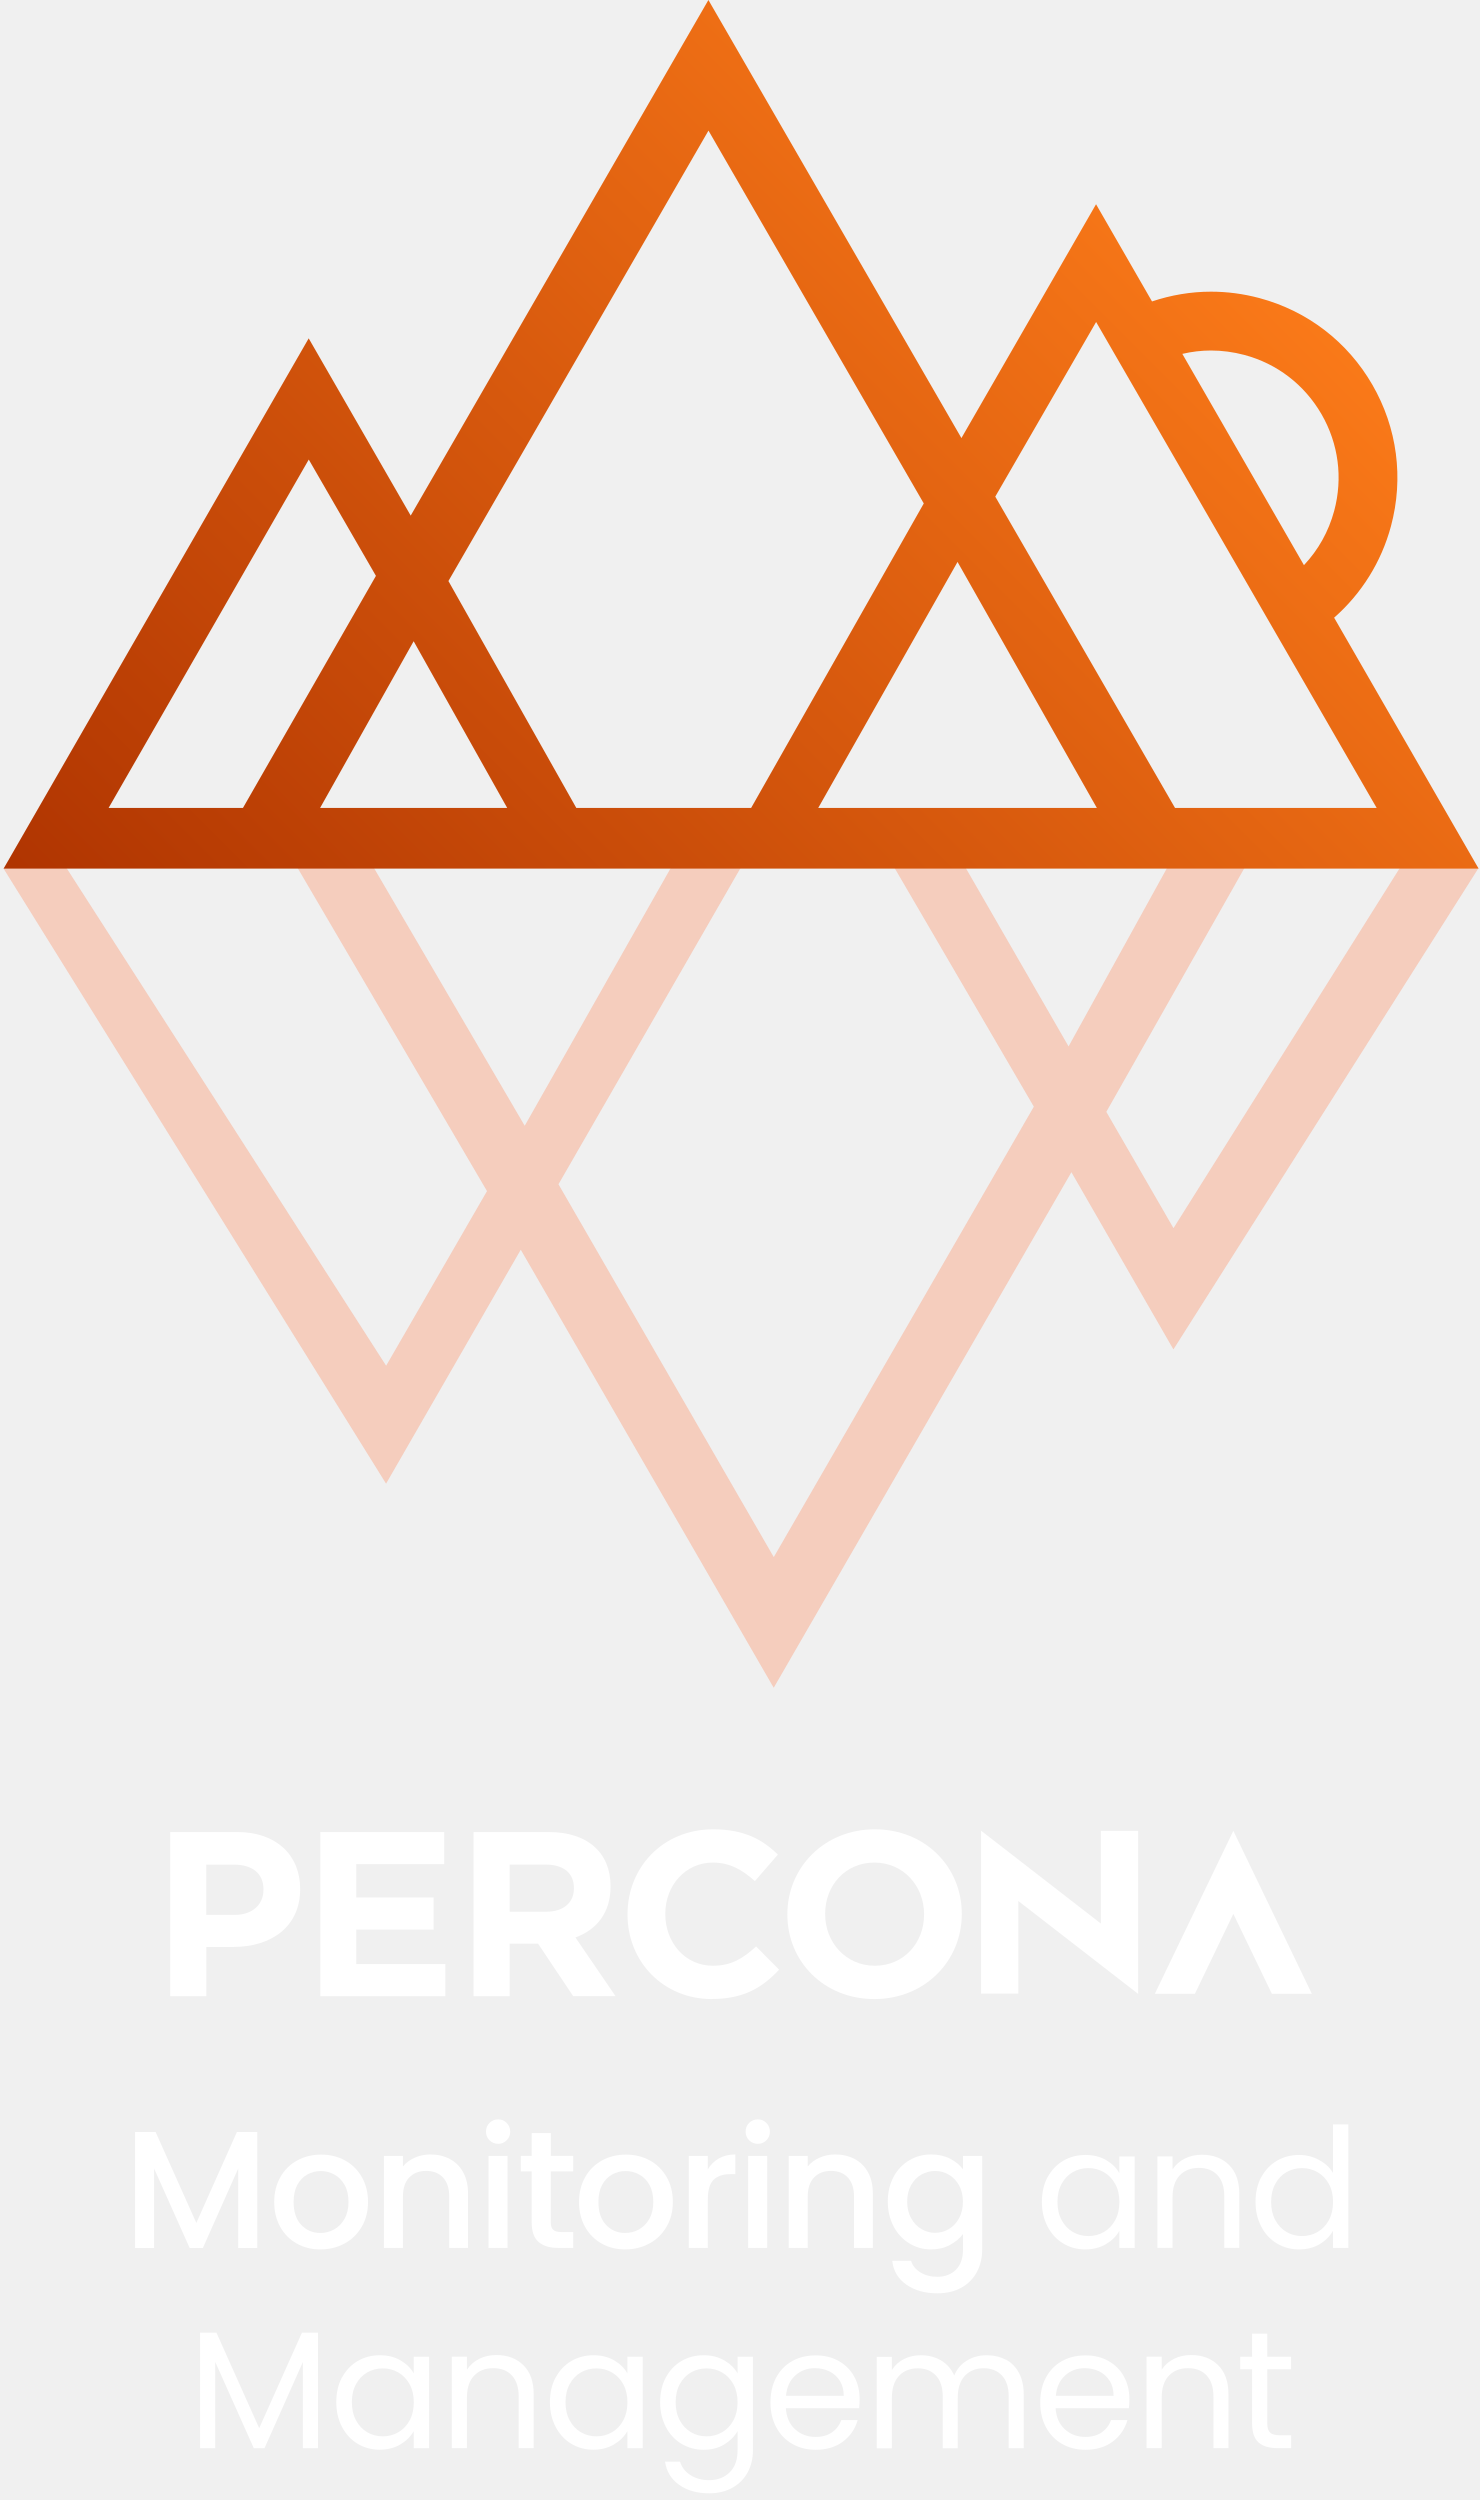
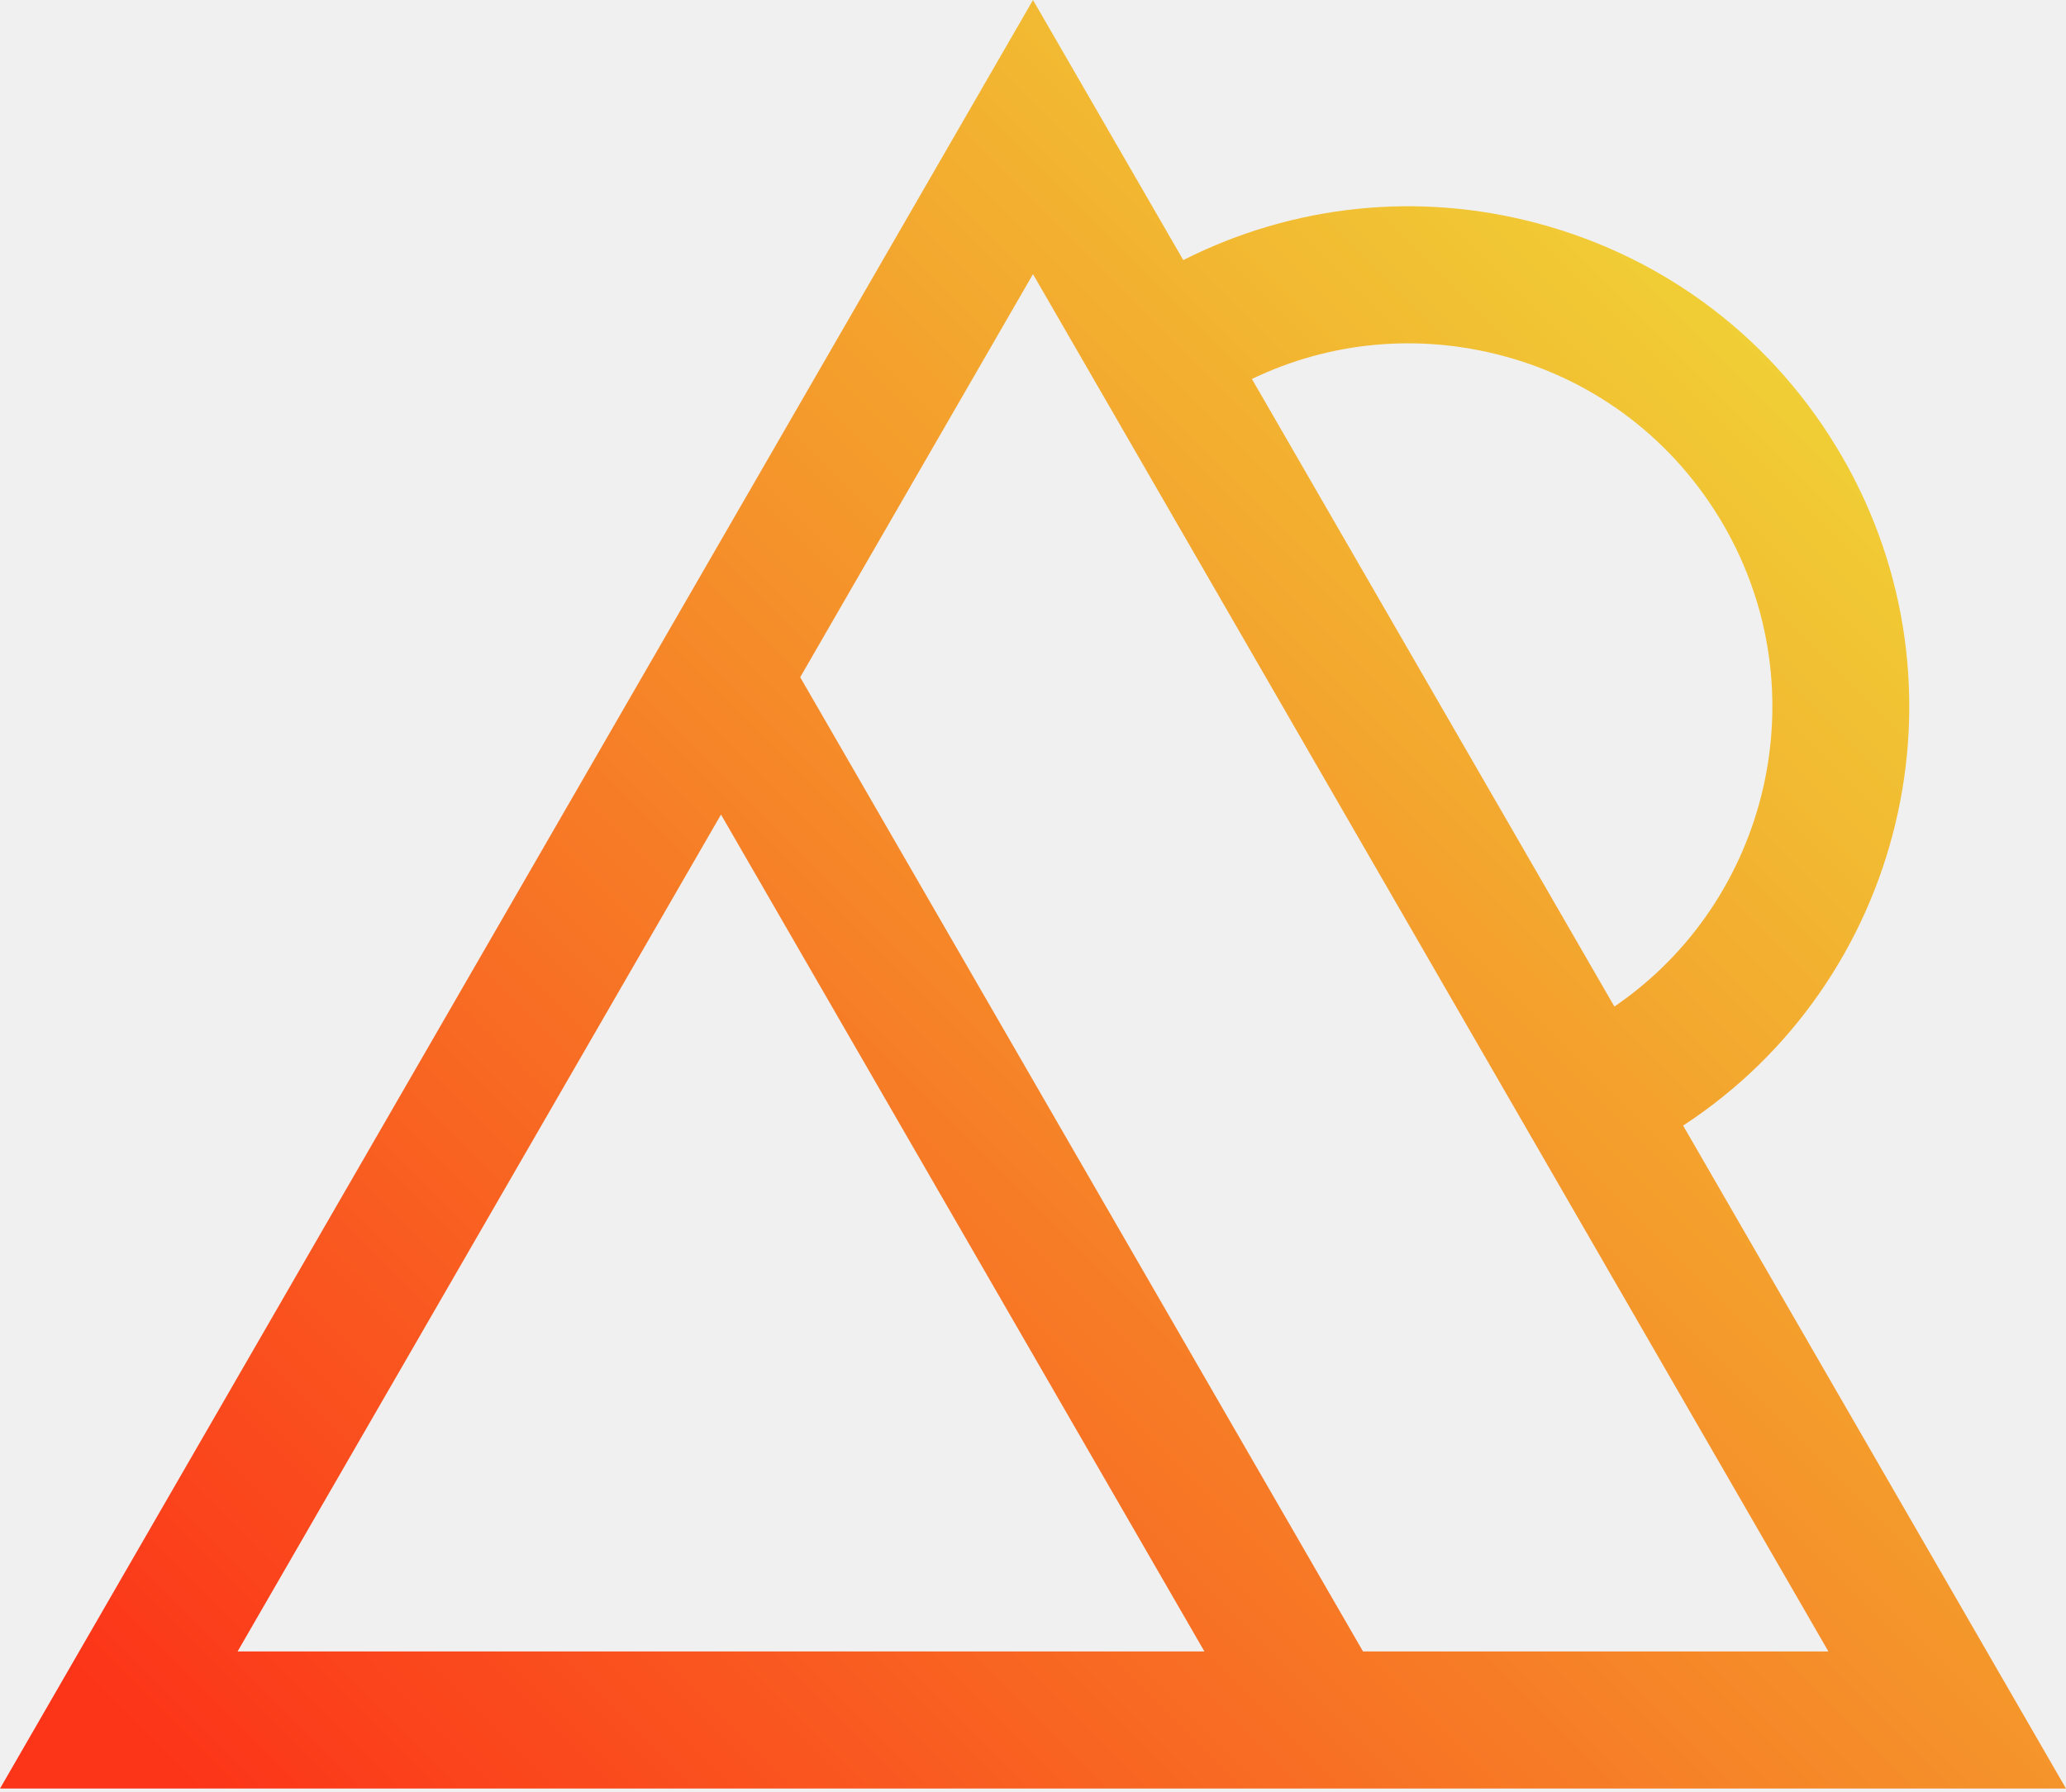
- <svg xmlns="http://www.w3.org/2000/svg" width="206" height="348" viewBox="0 0 206 348" fill="none">
-   <path d="M35.81 296.77V312.92H33.16V301.86L28.24 312.92H26.4L21.45 301.86V312.92H18.8V296.77H21.66L27.33 309.43L32.98 296.77H35.81Z" fill="white" />
-   <path d="M41.31 312.3C40.33 311.75 39.57 310.98 39.01 309.98C38.45 308.98 38.17 307.82 38.17 306.51C38.17 305.2 38.46 304.06 39.03 303.05C39.6 302.04 40.39 301.27 41.38 300.73C42.37 300.19 43.48 299.92 44.7 299.92C45.92 299.92 47.03 300.19 48.02 300.73C49.01 301.27 49.79 302.05 50.37 303.05C50.94 304.06 51.23 305.21 51.23 306.51C51.23 307.81 50.94 308.97 50.35 309.97C49.76 310.98 48.96 311.76 47.95 312.3C46.94 312.85 45.82 313.12 44.59 313.12C43.36 313.12 42.29 312.85 41.31 312.3ZM46.5 310.34C47.1 310.01 47.58 309.53 47.95 308.88C48.32 308.23 48.51 307.44 48.51 306.51C48.51 305.58 48.33 304.79 47.97 304.15C47.61 303.51 47.14 303.02 46.55 302.7C45.96 302.38 45.33 302.21 44.65 302.21C43.97 302.21 43.34 302.37 42.76 302.7C42.18 303.03 41.72 303.51 41.38 304.15C41.04 304.79 40.87 305.58 40.87 306.51C40.87 307.89 41.22 308.95 41.93 309.7C42.64 310.45 43.52 310.83 44.59 310.83C45.27 310.83 45.91 310.67 46.51 310.34H46.5Z" fill="white" />
-   <path d="M62.611 300.53C63.41 300.95 64.031 301.57 64.481 302.39C64.93 303.21 65.15 304.2 65.15 305.36V312.91H62.531V305.75C62.531 304.6 62.24 303.73 61.67 303.11C61.1 302.5 60.31 302.19 59.32 302.19C58.33 302.19 57.54 302.5 56.96 303.11C56.38 303.72 56.09 304.6 56.09 305.75V312.91H53.44V300.11H56.09V301.57C56.52 301.04 57.081 300.63 57.751 300.34C58.42 300.05 59.141 299.9 59.901 299.9C60.91 299.9 61.81 300.11 62.611 300.53Z" fill="white" />
-   <path d="M68.14 297.93C67.81 297.6 67.65 297.2 67.65 296.72C67.65 296.24 67.81 295.84 68.14 295.51C68.47 295.18 68.87 295.02 69.35 295.02C69.83 295.02 70.21 295.18 70.53 295.51C70.85 295.84 71.02 296.24 71.02 296.72C71.02 297.2 70.86 297.6 70.53 297.93C70.2 298.26 69.81 298.42 69.35 298.42C68.89 298.42 68.47 298.26 68.14 297.93ZM70.65 300.11V312.91H68V300.11H70.65Z" fill="white" />
-   <path d="M76.67 302.27V309.36C76.67 309.84 76.78 310.18 77.01 310.39C77.23 310.6 77.62 310.7 78.16 310.7H79.79V312.91H77.7C76.51 312.91 75.59 312.63 74.96 312.07C74.32 311.51 74.01 310.61 74.01 309.35V302.26H72.5V300.1H74.01V296.92H76.68V300.1H79.79V302.26H76.68L76.67 302.27Z" fill="white" />
-   <path d="M83.74 312.3C82.76 311.75 82 310.98 81.44 309.98C80.88 308.98 80.6 307.82 80.6 306.51C80.6 305.2 80.89 304.06 81.46 303.05C82.03 302.04 82.82 301.27 83.81 300.73C84.8 300.19 85.91 299.92 87.13 299.92C88.35 299.92 89.46 300.19 90.45 300.73C91.44 301.27 92.22 302.05 92.8 303.05C93.38 304.05 93.66 305.21 93.66 306.51C93.66 307.81 93.37 308.97 92.78 309.97C92.19 310.98 91.39 311.76 90.38 312.3C89.37 312.85 88.25 313.12 87.02 313.12C85.79 313.12 84.72 312.85 83.74 312.3ZM88.93 310.34C89.53 310.01 90.01 309.53 90.38 308.88C90.75 308.23 90.94 307.44 90.94 306.51C90.94 305.58 90.76 304.79 90.41 304.15C90.06 303.51 89.58 303.02 88.99 302.7C88.4 302.37 87.77 302.21 87.08 302.21C86.39 302.21 85.77 302.37 85.19 302.7C84.61 303.03 84.15 303.51 83.81 304.15C83.47 304.79 83.3 305.58 83.3 306.51C83.3 307.89 83.65 308.95 84.36 309.7C85.06 310.45 85.95 310.83 87.02 310.83C87.7 310.83 88.34 310.67 88.94 310.34H88.93Z" fill="white" />
-   <path d="M100.07 300.45C100.71 300.09 101.48 299.9 102.36 299.9V302.64H101.69C100.65 302.64 99.87 302.9 99.33 303.43C98.79 303.96 98.53 304.87 98.53 306.17V312.91H95.88V300.11H98.53V301.97C98.92 301.32 99.43 300.81 100.07 300.45Z" fill="white" />
-   <path d="M104.28 297.93C103.95 297.6 103.79 297.2 103.79 296.72C103.79 296.24 103.95 295.84 104.28 295.51C104.61 295.18 105.01 295.02 105.49 295.02C105.97 295.02 106.35 295.18 106.68 295.51C107.01 295.84 107.17 296.24 107.17 296.72C107.17 297.2 107.01 297.6 106.68 297.93C106.35 298.26 105.96 298.42 105.49 298.42C105.02 298.42 104.61 298.26 104.28 297.93ZM106.79 300.11V312.91H104.14V300.11H106.79Z" fill="white" />
-   <path d="M118.96 300.53C119.76 300.95 120.38 301.57 120.83 302.39C121.28 303.21 121.5 304.2 121.5 305.36V312.91H118.88V305.75C118.88 304.6 118.59 303.73 118.02 303.11C117.45 302.5 116.67 302.19 115.67 302.19C114.67 302.19 113.89 302.5 113.31 303.11C112.73 303.72 112.44 304.6 112.44 305.75V312.91H109.79V300.11H112.44V301.57C112.87 301.04 113.43 300.63 114.1 300.34C114.77 300.05 115.49 299.9 116.25 299.9C117.26 299.9 118.16 300.11 118.96 300.53Z" fill="white" />
-   <path d="M132.25 300.49C133.02 300.89 133.62 301.38 134.05 301.97V300.11H136.72V313.12C136.72 314.3 136.47 315.35 135.98 316.27C135.48 317.19 134.77 317.92 133.83 318.44C132.89 318.97 131.77 319.23 130.47 319.23C128.74 319.23 127.3 318.82 126.15 318.01C125 317.2 124.35 316.09 124.2 314.7H126.82C127.02 315.37 127.45 315.9 128.11 316.31C128.77 316.72 129.55 316.93 130.47 316.93C131.54 316.93 132.4 316.6 133.06 315.95C133.72 315.3 134.05 314.35 134.05 313.12V310.98C133.6 311.58 132.99 312.09 132.23 312.5C131.47 312.91 130.59 313.12 129.62 313.12C128.5 313.12 127.49 312.84 126.56 312.27C125.64 311.7 124.91 310.91 124.38 309.9C123.85 308.89 123.58 307.74 123.58 306.45C123.58 305.16 123.85 304.03 124.38 303.03C124.91 302.03 125.64 301.27 126.56 300.72C127.48 300.17 128.5 299.9 129.62 299.9C130.61 299.9 131.49 300.1 132.26 300.49H132.25ZM133.5 304.2C133.14 303.55 132.66 303.05 132.07 302.71C131.48 302.37 130.85 302.2 130.17 302.2C129.49 302.2 128.85 302.37 128.26 302.7C127.67 303.03 127.19 303.52 126.83 304.16C126.47 304.8 126.28 305.57 126.28 306.45C126.28 307.33 126.46 308.11 126.83 308.77C127.19 309.44 127.67 309.94 128.27 310.29C128.87 310.64 129.5 310.81 130.16 310.81C130.82 310.81 131.48 310.64 132.06 310.3C132.65 309.96 133.13 309.46 133.49 308.8C133.85 308.14 134.04 307.37 134.04 306.49C134.04 305.61 133.86 304.84 133.49 304.19L133.5 304.2Z" fill="white" />
-   <path d="M145.83 303.07C146.36 302.09 147.08 301.32 148 300.78C148.92 300.24 149.95 299.97 151.08 299.97C152.21 299.97 153.16 300.21 153.98 300.69C154.8 301.17 155.41 301.77 155.81 302.5V300.18H157.95V312.91H155.81V310.54C155.39 311.28 154.77 311.9 153.94 312.39C153.11 312.88 152.15 313.12 151.05 313.12C149.95 313.12 148.9 312.84 147.98 312.28C147.06 311.72 146.35 310.94 145.82 309.93C145.29 308.92 145.03 307.78 145.03 306.49C145.03 305.2 145.29 304.05 145.82 303.06L145.83 303.07ZM155.24 304.01C154.85 303.3 154.33 302.75 153.67 302.37C153.01 301.99 152.29 301.8 151.5 301.8C150.71 301.8 149.99 301.99 149.34 302.36C148.69 302.73 148.17 303.27 147.78 303.99C147.39 304.7 147.2 305.54 147.2 306.5C147.2 307.46 147.39 308.32 147.78 309.04C148.17 309.76 148.69 310.31 149.34 310.69C149.99 311.07 150.71 311.26 151.5 311.26C152.29 311.26 153.01 311.07 153.67 310.69C154.33 310.31 154.85 309.76 155.24 309.04C155.63 308.32 155.82 307.48 155.82 306.52C155.82 305.56 155.63 304.72 155.24 304.01Z" fill="white" />
-   <path d="M171.07 301.35C172.03 302.29 172.51 303.64 172.51 305.4V312.9H170.42V305.7C170.42 304.43 170.1 303.46 169.47 302.78C168.84 302.1 167.97 301.77 166.87 301.77C165.77 301.77 164.87 302.12 164.21 302.82C163.55 303.52 163.22 304.53 163.22 305.86V312.9H161.11V300.17H163.22V301.98C163.64 301.33 164.21 300.83 164.93 300.47C165.65 300.11 166.44 299.94 167.31 299.94C168.86 299.94 170.11 300.41 171.07 301.35Z" fill="white" />
-   <path d="M175.57 303.07C176.1 302.09 176.82 301.32 177.74 300.78C178.66 300.24 179.7 299.97 180.84 299.97C181.83 299.97 182.75 300.2 183.6 300.66C184.45 301.12 185.101 301.72 185.551 302.46V295.72H187.69V312.91H185.551V310.52C185.131 311.28 184.51 311.9 183.69 312.39C182.87 312.88 181.911 313.12 180.811 313.12C179.711 313.12 178.65 312.84 177.73 312.28C176.81 311.72 176.081 310.94 175.561 309.93C175.031 308.92 174.771 307.78 174.771 306.49C174.771 305.2 175.031 304.05 175.561 303.06L175.57 303.07ZM184.98 304.01C184.59 303.3 184.071 302.75 183.411 302.37C182.751 301.99 182.03 301.8 181.24 301.8C180.45 301.8 179.73 301.99 179.08 302.36C178.43 302.73 177.911 303.27 177.521 303.99C177.131 304.7 176.94 305.54 176.94 306.5C176.94 307.46 177.131 308.32 177.521 309.04C177.911 309.76 178.43 310.31 179.08 310.69C179.73 311.07 180.45 311.26 181.24 311.26C182.03 311.26 182.751 311.07 183.411 310.69C184.071 310.31 184.59 309.76 184.98 309.04C185.37 308.32 185.561 307.48 185.561 306.52C185.561 305.56 185.37 304.72 184.98 304.01Z" fill="white" />
-   <path d="M44.27 324.71V340.79H42.16V328.8L36.82 340.79H35.33L29.96 328.78V340.79H27.85V324.71H30.13L36.08 338L42.03 324.71H44.28H44.27Z" fill="white" />
-   <path d="M47.611 330.95C48.141 329.97 48.861 329.2 49.781 328.66C50.7 328.12 51.73 327.85 52.861 327.85C53.99 327.85 54.941 328.09 55.761 328.57C56.581 329.05 57.191 329.65 57.59 330.38V328.06H59.73V340.79H57.59V338.42C57.17 339.16 56.55 339.78 55.721 340.27C54.891 340.76 53.93 341 52.83 341C51.73 341 50.681 340.72 49.761 340.16C48.84 339.6 48.13 338.82 47.6 337.81C47.071 336.8 46.81 335.66 46.81 334.37C46.81 333.08 47.071 331.93 47.6 330.94L47.611 330.95ZM57.02 331.89C56.63 331.18 56.11 330.63 55.45 330.25C54.79 329.87 54.071 329.68 53.281 329.68C52.49 329.68 51.77 329.87 51.12 330.24C50.471 330.61 49.95 331.15 49.56 331.87C49.17 332.58 48.98 333.42 48.98 334.38C48.98 335.34 49.17 336.2 49.56 336.92C49.95 337.64 50.471 338.19 51.12 338.57C51.77 338.95 52.49 339.14 53.281 339.14C54.071 339.14 54.79 338.95 55.45 338.57C56.11 338.19 56.63 337.64 57.02 336.92C57.41 336.2 57.6 335.36 57.6 334.4C57.6 333.44 57.41 332.6 57.02 331.89Z" fill="white" />
-   <path d="M72.85 329.23C73.81 330.17 74.29 331.52 74.29 333.28V340.78H72.2V333.58C72.2 332.31 71.88 331.34 71.25 330.66C70.62 329.98 69.75 329.65 68.65 329.65C67.55 329.65 66.65 330 65.99 330.7C65.33 331.4 65 332.41 65 333.74V340.78H62.89V328.05H65V329.86C65.42 329.21 65.99 328.71 66.71 328.35C67.43 327.99 68.22 327.82 69.09 327.82C70.64 327.82 71.89 328.29 72.85 329.23Z" fill="white" />
-   <path d="M77.35 330.95C77.88 329.97 78.6 329.2 79.52 328.66C80.44 328.12 81.47 327.85 82.6 327.85C83.73 327.85 84.68 328.09 85.5 328.57C86.32 329.05 86.93 329.65 87.33 330.38V328.06H89.47V340.79H87.33V338.42C86.91 339.16 86.29 339.78 85.46 340.27C84.63 340.76 83.67 341 82.57 341C81.47 341 80.42 340.72 79.5 340.16C78.58 339.6 77.87 338.82 77.34 337.81C76.81 336.8 76.55 335.66 76.55 334.37C76.55 333.08 76.81 331.93 77.34 330.94L77.35 330.95ZM86.76 331.89C86.37 331.18 85.85 330.63 85.19 330.25C84.53 329.87 83.81 329.68 83.02 329.68C82.23 329.68 81.51 329.87 80.86 330.24C80.21 330.61 79.69 331.15 79.3 331.87C78.91 332.58 78.72 333.42 78.72 334.38C78.72 335.34 78.91 336.2 79.3 336.92C79.69 337.64 80.21 338.19 80.86 338.57C81.51 338.95 82.23 339.14 83.02 339.14C83.81 339.14 84.53 338.95 85.19 338.57C85.85 338.19 86.37 337.64 86.76 336.92C87.15 336.2 87.34 335.36 87.34 334.4C87.34 333.44 87.15 332.6 86.76 331.89Z" fill="white" />
-   <path d="M100.82 328.57C101.65 329.05 102.26 329.65 102.67 330.38V328.06H104.81V341.07C104.81 342.23 104.56 343.27 104.07 344.17C103.57 345.08 102.87 345.78 101.94 346.3C101.02 346.81 99.95 347.07 98.72 347.07C97.05 347.07 95.65 346.68 94.54 345.89C93.43 345.1 92.77 344.02 92.57 342.66H94.66C94.89 343.43 95.37 344.06 96.1 344.53C96.83 345 97.7 345.24 98.72 345.24C99.88 345.24 100.83 344.88 101.57 344.15C102.31 343.42 102.67 342.4 102.67 341.08V338.41C102.25 339.15 101.63 339.77 100.81 340.27C99.99 340.77 99.03 341.01 97.93 341.01C96.83 341.01 95.77 340.73 94.85 340.17C93.93 339.61 93.2 338.83 92.68 337.82C92.16 336.81 91.89 335.67 91.89 334.38C91.89 333.09 92.15 331.94 92.68 330.95C93.21 329.97 93.93 329.2 94.85 328.66C95.77 328.12 96.8 327.85 97.93 327.85C99.06 327.85 99.99 328.09 100.82 328.57ZM102.09 331.89C101.7 331.18 101.18 330.63 100.52 330.25C99.86 329.87 99.14 329.68 98.35 329.68C97.56 329.68 96.84 329.87 96.19 330.24C95.54 330.61 95.02 331.15 94.63 331.87C94.24 332.58 94.05 333.42 94.05 334.38C94.05 335.34 94.24 336.2 94.63 336.92C95.02 337.64 95.54 338.19 96.19 338.57C96.84 338.95 97.56 339.14 98.35 339.14C99.14 339.14 99.86 338.95 100.52 338.57C101.18 338.19 101.7 337.64 102.09 336.92C102.48 336.2 102.67 335.36 102.67 334.4C102.67 333.44 102.48 332.6 102.09 331.89Z" fill="white" />
-   <path d="M119.56 335.22H109.39C109.47 336.47 109.9 337.45 110.68 338.16C111.46 338.87 112.41 339.22 113.53 339.22C114.44 339.22 115.21 339.01 115.82 338.58C116.43 338.15 116.86 337.58 117.11 336.87H119.39C119.05 338.09 118.37 339.09 117.35 339.86C116.33 340.63 115.06 341.01 113.54 341.01C112.33 341.01 111.25 340.74 110.3 340.2C109.35 339.66 108.6 338.89 108.06 337.89C107.52 336.89 107.25 335.73 107.25 334.42C107.25 333.11 107.51 331.95 108.04 330.96C108.57 329.97 109.31 329.21 110.26 328.67C111.21 328.13 112.31 327.87 113.55 327.87C114.79 327.87 115.83 328.13 116.76 328.66C117.69 329.19 118.41 329.91 118.91 330.83C119.41 331.75 119.66 332.79 119.66 333.95C119.66 334.35 119.64 334.78 119.59 335.23L119.56 335.22ZM116.91 331.42C116.55 330.84 116.07 330.4 115.46 330.1C114.85 329.8 114.17 329.65 113.43 329.65C112.36 329.65 111.45 329.99 110.7 330.67C109.95 331.35 109.52 332.3 109.41 333.5H117.45C117.45 332.69 117.27 332 116.91 331.42Z" fill="white" />
-   <path d="M140 328.44C140.77 328.85 141.39 329.47 141.83 330.29C142.28 331.11 142.5 332.11 142.5 333.29V340.79H140.41V333.59C140.41 332.32 140.1 331.35 139.47 330.67C138.84 330 137.99 329.66 136.93 329.66C135.87 329.66 134.96 330.01 134.3 330.72C133.65 331.43 133.32 332.44 133.32 333.78V340.8H131.23V333.6C131.23 332.33 130.92 331.36 130.29 330.68C129.66 330.01 128.81 329.67 127.75 329.67C126.69 329.67 125.78 330.02 125.13 330.73C124.48 331.44 124.15 332.45 124.15 333.79V340.81H122.04V328.08H124.15V329.91C124.57 329.24 125.13 328.73 125.83 328.38C126.54 328.02 127.31 327.85 128.16 327.85C129.23 327.85 130.17 328.09 130.99 328.57C131.81 329.05 132.42 329.75 132.83 330.68C133.19 329.78 133.77 329.09 134.6 328.59C135.42 328.09 136.33 327.85 137.34 327.85C138.35 327.85 139.21 328.06 139.99 328.47L140 328.44Z" fill="white" />
-   <path d="M157.12 335.22H146.94C147.02 336.47 147.45 337.45 148.23 338.16C149.01 338.87 149.96 339.22 151.08 339.22C151.99 339.22 152.76 339.01 153.37 338.58C153.98 338.15 154.41 337.58 154.66 336.87H156.94C156.6 338.09 155.92 339.09 154.9 339.86C153.88 340.63 152.61 341.01 151.09 341.01C149.88 341.01 148.8 340.74 147.85 340.2C146.9 339.66 146.15 338.89 145.61 337.89C145.07 336.89 144.8 335.73 144.8 334.42C144.8 333.11 145.06 331.95 145.59 330.96C146.12 329.97 146.86 329.21 147.81 328.67C148.76 328.14 149.86 327.87 151.1 327.87C152.34 327.87 153.38 328.13 154.31 328.66C155.24 329.19 155.96 329.91 156.46 330.83C156.96 331.75 157.21 332.79 157.21 333.95C157.21 334.35 157.19 334.78 157.14 335.23L157.12 335.22ZM154.47 331.42C154.11 330.84 153.63 330.4 153.02 330.1C152.41 329.8 151.73 329.65 150.99 329.65C149.92 329.65 149.01 329.99 148.26 330.67C147.51 331.35 147.08 332.3 146.97 333.5H155.01C155.01 332.69 154.83 332 154.48 331.42H154.47Z" fill="white" />
-   <path d="M169.56 329.23C170.52 330.17 171 331.52 171 333.28V340.78H168.91V333.58C168.91 332.31 168.59 331.34 167.96 330.66C167.33 329.98 166.46 329.65 165.36 329.65C164.26 329.65 163.36 330 162.7 330.7C162.04 331.4 161.71 332.41 161.71 333.74V340.78H159.6V328.05H161.71V329.86C162.13 329.21 162.7 328.71 163.42 328.35C164.14 327.99 164.93 327.82 165.8 327.82C167.35 327.82 168.6 328.29 169.56 329.23Z" fill="white" />
-   <path d="M176.4 329.8V337.3C176.4 337.92 176.53 338.36 176.8 338.61C177.06 338.87 177.52 338.99 178.17 338.99H179.73V340.78H177.82C176.64 340.78 175.76 340.51 175.17 339.97C174.58 339.43 174.29 338.54 174.29 337.3V329.8H172.64V328.06H174.29V324.85H176.4V328.06H179.72V329.8H176.4Z" fill="white" />
-   <g opacity="0.5">
-     <path d="M53.75 206.51L72.49 173.96L107.7 234.94L149.14 163.17L163.34 187.84L205.81 120.84L198.92 114.03H5.46L0.49 120.9L53.73 206.51H53.75ZM195.74 119.41L163.35 170.96L154 154.77L174.03 119.41H195.75H195.74ZM148.75 145.67L133.62 119.41H163.23L148.74 145.67H148.75ZM123.7 119.41L143.91 154.05L107.71 216.75L77.74 164.85L103.9 119.41H123.7ZM73.04 156.71L51.23 119.41H94.17L73.04 156.71ZM40.6 119.41L67.79 165.8L53.75 190.11L8.35 119.41H40.6Z" fill="#F9A98A" />
-   </g>
-   <path d="M185.71 85.98C189.52 82.64 192.29 78.21 193.62 73.25C195.42 66.56 194.5 59.57 191.04 53.57C187.58 47.57 181.99 43.28 175.3 41.49C173.09 40.9 170.83 40.6 168.56 40.6C165.79 40.6 163.01 41.07 160.36 41.96L152.57 28.43L133.83 60.98L98.61 0L57.17 71.77L42.97 47.1L0.5 120.91H205.82L185.71 85.98ZM168.56 48.79C170.11 48.79 171.67 49 173.19 49.4C177.75 50.61 181.57 53.54 183.95 57.65C186.32 61.75 186.95 66.53 185.72 71.11C184.94 74 183.5 76.56 181.51 78.67L164.58 49.26C165.89 48.95 167.24 48.79 168.57 48.79H168.56ZM15.12 112.46L42.98 63.97L52.33 80.16L33.82 112.46H15.12ZM57.58 89.26L70.6 112.46H44.56L57.58 89.26ZM80.22 112.46L62.42 80.88L98.62 18.18L128.59 70.08L104.56 112.46H80.22ZM133.29 78.22L152.68 112.46H113.9L133.29 78.22ZM163.56 112.46L138.54 69.13L152.58 44.82L191.63 112.46H163.56Z" fill="url(#paint0_linear_799_13232)" />
-   <path d="M32.541 271.02H28.721V277.87H23.69V255.02H33.031C38.48 255.02 41.781 258.25 41.781 262.92V262.98C41.781 268.27 37.67 271.01 32.541 271.01V271.02ZM36.681 263.02C36.681 260.77 35.111 259.56 32.6 259.56H28.71V266.55H32.69C35.21 266.55 36.67 265.05 36.67 263.09V263.03L36.681 263.02Z" fill="white" />
-   <path d="M44.59 277.87V255.02H61.83V259.49H49.59V264.13H60.36V268.6H49.59V273.4H61.99V277.87H44.59Z" fill="white" />
-   <path d="M79.79 277.87L74.9 270.56H70.95V277.87H65.92V255.02H76.37C81.76 255.02 84.99 257.86 84.99 262.56V262.62C84.99 266.31 83 268.63 80.1 269.7L85.68 277.86H79.8L79.79 277.87ZM79.89 262.82C79.89 260.67 78.39 259.55 75.94 259.55H70.95V266.11H76.04C78.49 266.11 79.89 264.8 79.89 262.88V262.82Z" fill="white" />
-   <path d="M99.071 278.27C92.351 278.27 87.351 273.08 87.351 266.52V266.46C87.351 259.96 92.241 254.64 99.271 254.64C103.581 254.64 106.161 256.07 108.281 258.16L105.081 261.85C103.311 260.25 101.531 259.27 99.241 259.27C95.391 259.27 92.611 262.47 92.611 266.39V266.45C92.611 270.37 95.321 273.63 99.241 273.63C101.851 273.63 103.451 272.58 105.251 270.95L108.451 274.18C106.101 276.7 103.491 278.26 99.081 278.26V278.27H99.071Z" fill="white" />
-   <path d="M121.711 278.27C114.661 278.27 109.601 273.01 109.601 266.52V266.46C109.601 259.96 114.731 254.64 121.771 254.64C128.811 254.64 133.881 259.9 133.881 266.39V266.45C133.881 272.95 128.751 278.27 121.711 278.27ZM128.631 266.45C128.631 262.53 125.761 259.27 121.711 259.27C117.661 259.27 114.861 262.47 114.861 266.39V266.45C114.861 270.37 117.731 273.63 121.781 273.63C125.831 273.63 128.631 270.43 128.631 266.51V266.45Z" fill="white" />
-   <path d="M158.431 254.86V277.55L141.75 264.62V277.51H136.561V254.83L153.24 267.76V254.86H158.431Z" fill="white" />
-   <path d="M160.75 277.54L171.681 254.85L182.61 277.54H177.031V277.51L171.681 266.41L166.33 277.54H160.75Z" fill="white" />
+ <svg xmlns="http://www.w3.org/2000/svg" width="520" height="451" viewBox="0 0 520 451" fill="none">
+   <path d="M423.631 283.376C479.103 247.116 497.253 173.155 463.684 115.024C446.863 85.866 419.673 64.984 387.145 56.265C357.008 48.174 325.531 51.483 297.826 65.479L260 0L181.483 135.988L0 450.285H520L423.631 283.376ZM378.25 89.577C401.894 95.874 421.57 111.056 433.825 132.195C457.912 173.866 445.399 226.719 406.336 253.414L315.1 95.41C334.755 85.959 356.925 83.898 378.25 89.577ZM260 69.014L460.2 415.767H343.063L201.406 170.496L259.99 69.025L260 69.014ZM59.8 415.767L181.472 205.075L303.144 415.767H59.8Z" fill="url(#paint0_linear_552_15)" />
  <defs>
-     <linearGradient id="paint0_linear_799_13232" x1="-1.72" y1="210.13" x2="228.84" y2="-20.43" gradientUnits="userSpaceOnUse">
-       <stop offset="0.17" stop-color="#AC3100" />
-       <stop offset="0.8" stop-color="#FF7E1A" />
+     <linearGradient id="paint0_linear_552_15" x1="58.649" y1="460.228" x2="444.575" y2="74.302" gradientUnits="userSpaceOnUse">
+       <stop stop-color="#FC3519" />
+       <stop offset="1" stop-color="#F0D136" />
    </linearGradient>
  </defs>
</svg>
